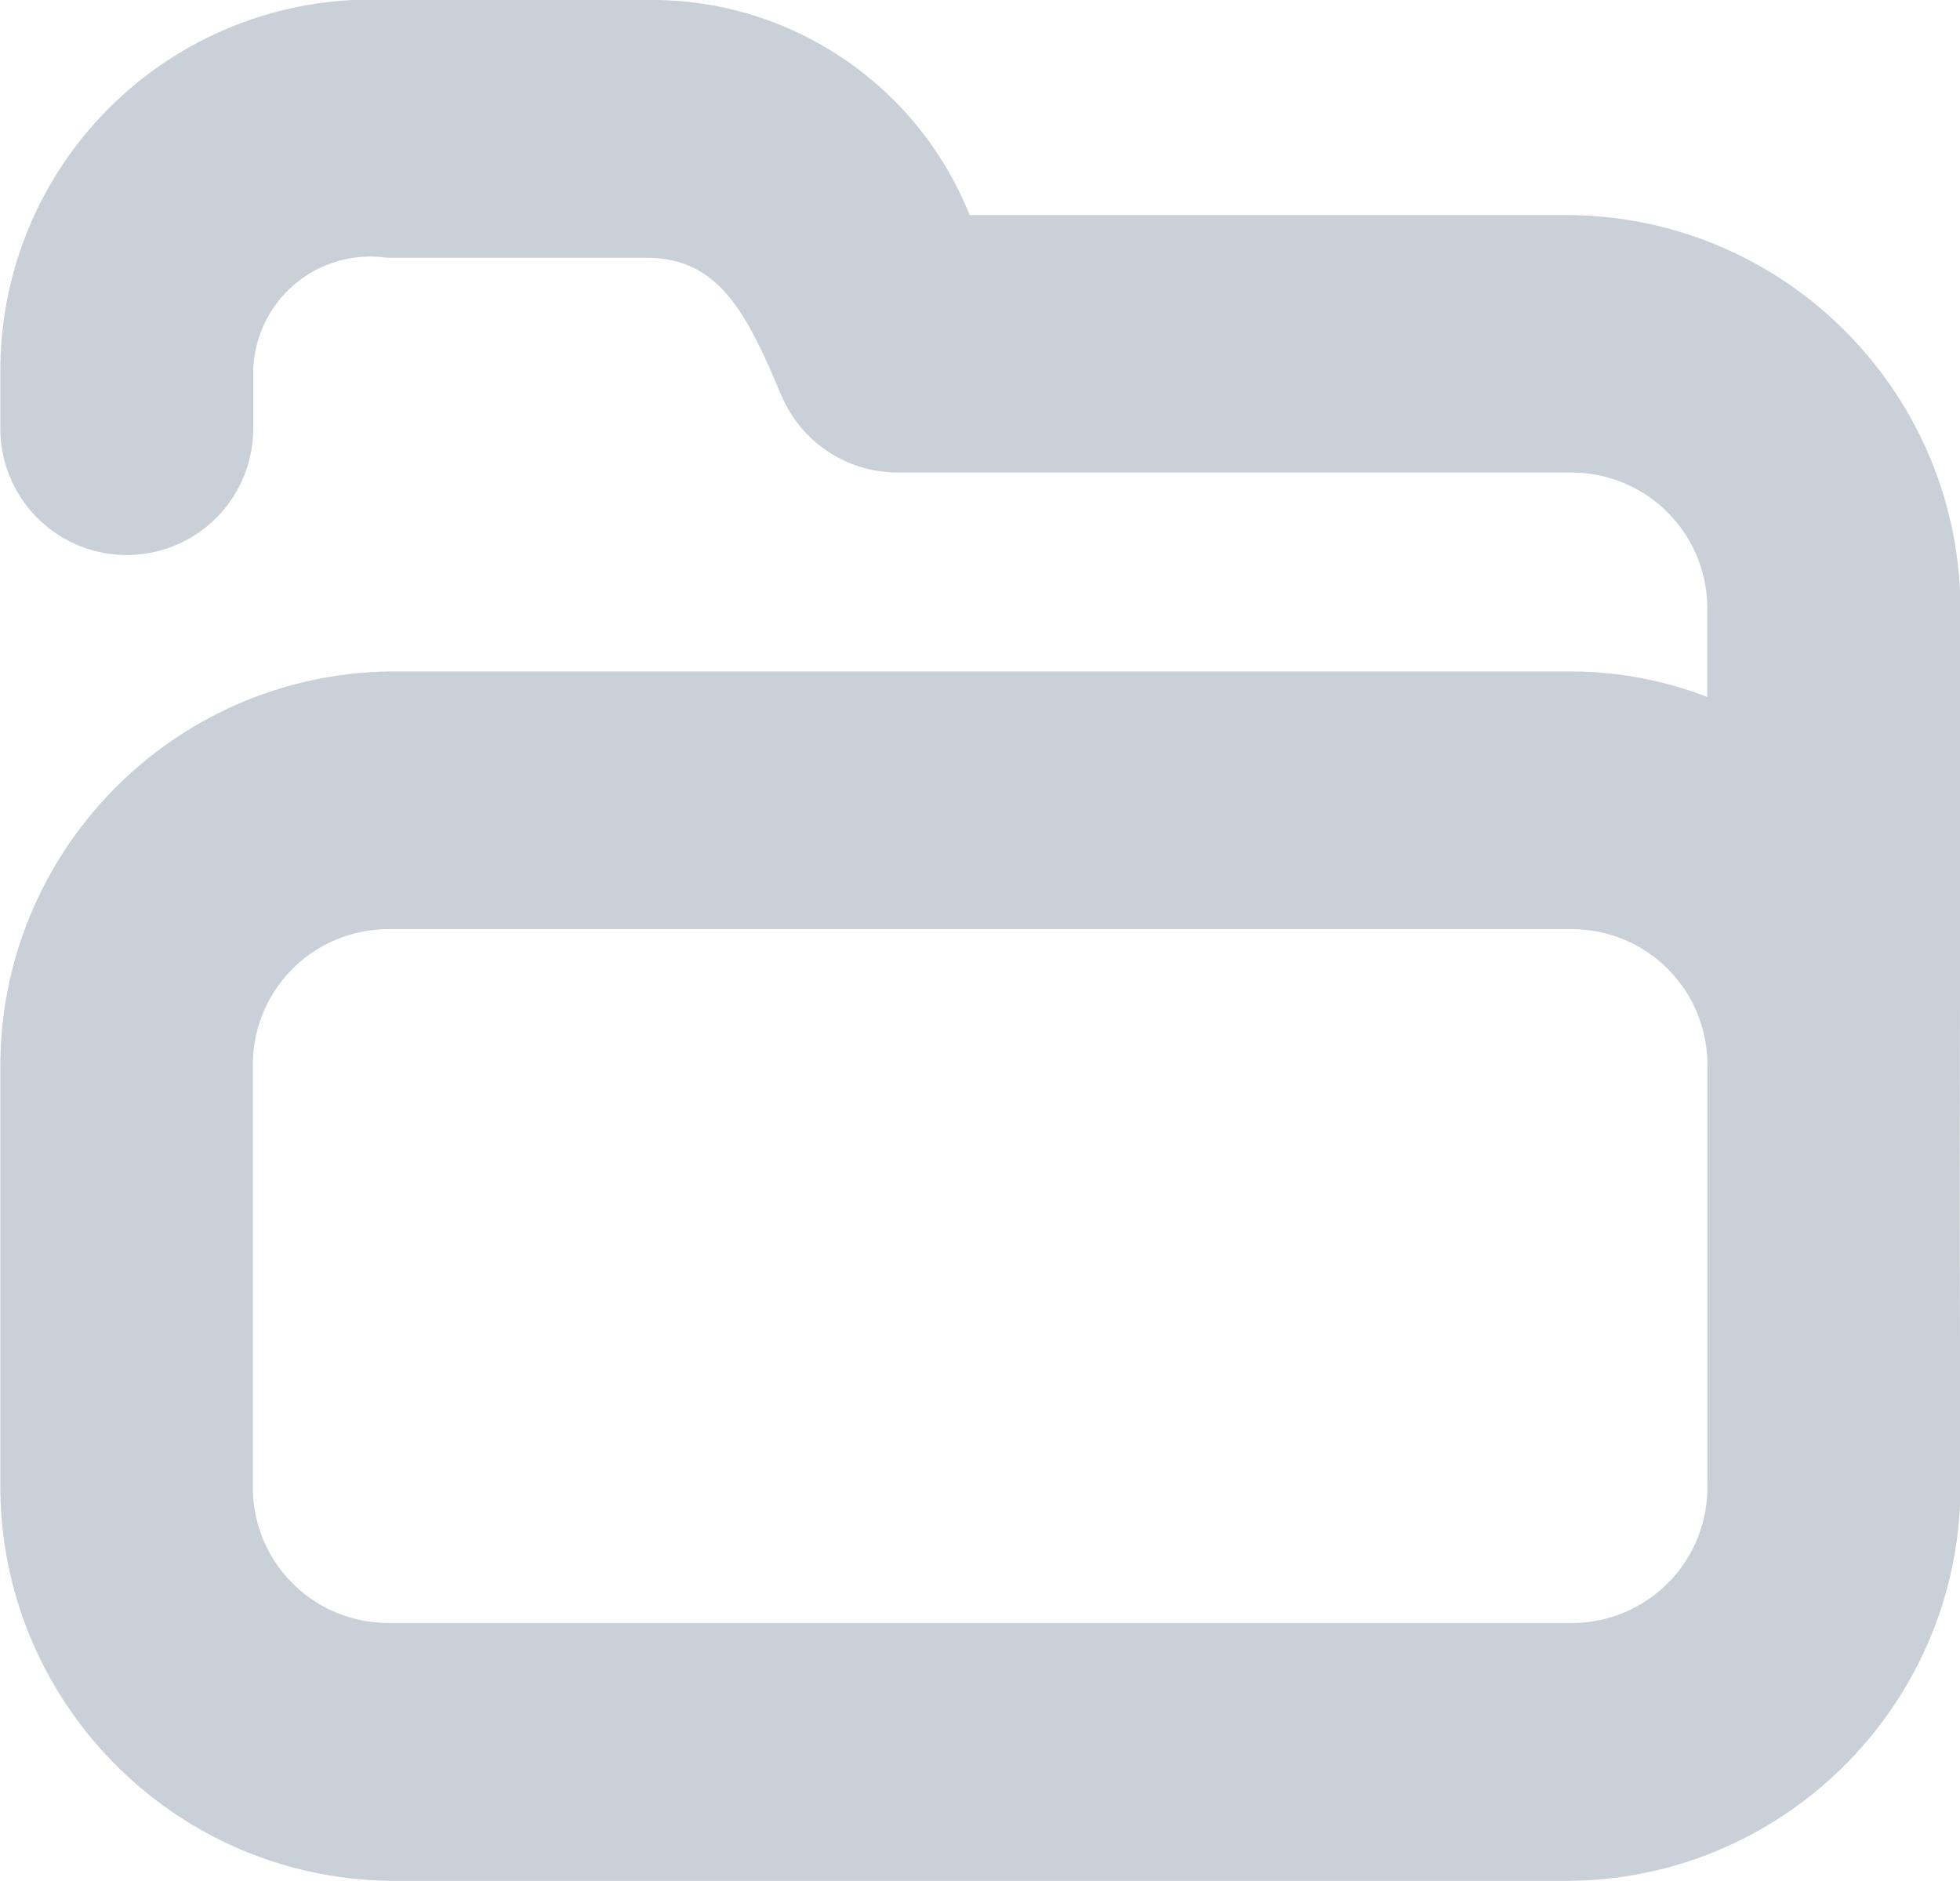
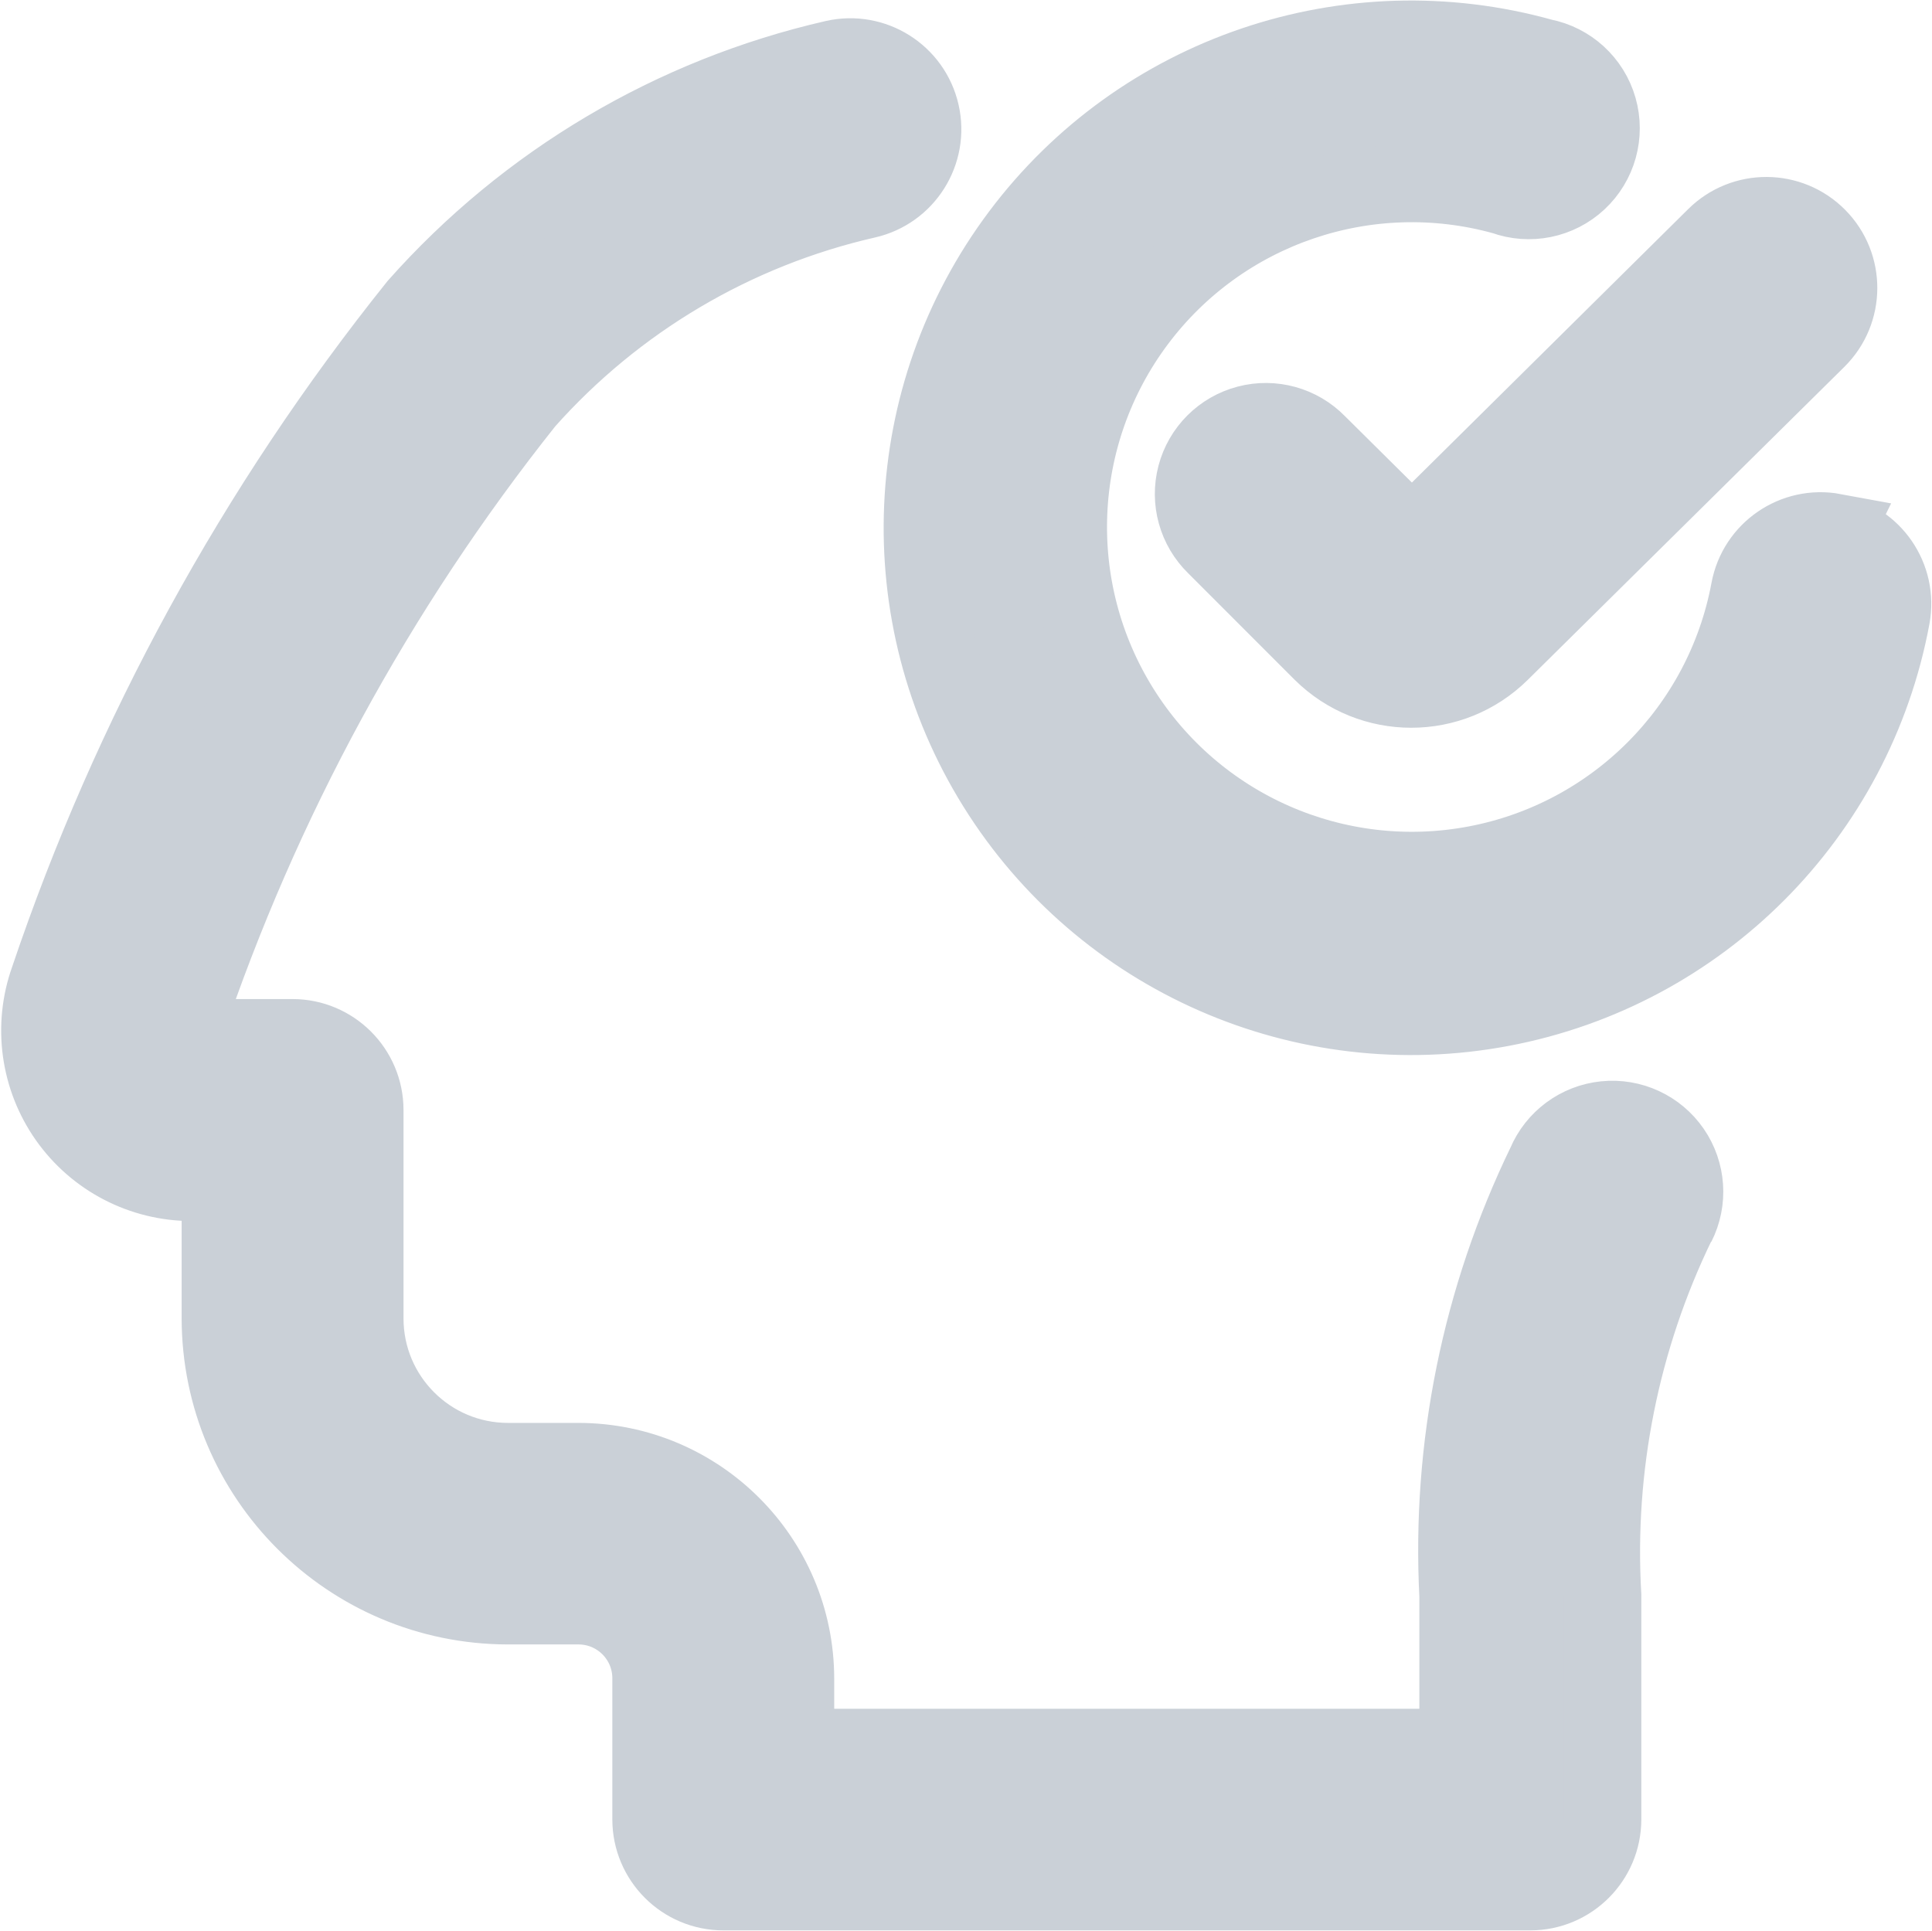
- <svg xmlns="http://www.w3.org/2000/svg" width="24.7" height="23.7" viewBox="0 0 24.7 23.7">
-   <g id="layer1" transform="translate(0.35 0.35)">
-     <path id="path7661" d="M4.947,289.18A4.323,4.323,0,0,0,.4,293.506v.689a1.244,1.244,0,1,0,2.487,0v-.689a1.826,1.826,0,0,1,2.064-1.778H8.191c1.2,0,1.615.992,2.022,1.942a1.24,1.24,0,0,0,1.143.764h8.49a2.062,2.062,0,0,1,2.065,2.122v1.6a4.414,4.414,0,0,0-2.065-.515H4.947A4.627,4.627,0,0,0,.4,302.305v5.209a4.627,4.627,0,0,0,4.551,4.666h14.9a4.627,4.627,0,0,0,4.551-4.666c-.019-3.7,0-7.266,0-10.958a4.627,4.627,0,0,0-4.551-4.666h-7.83a3.965,3.965,0,0,0-3.824-2.71Zm0,11.008h14.9a2.058,2.058,0,0,1,2.065,2.117v5.209a2.058,2.058,0,0,1-2.065,2.117H4.947a2.057,2.057,0,0,1-2.064-2.117v-5.209a2.057,2.057,0,0,1,2.064-2.117Z" transform="translate(-0.396 -289.18)" fill="#cad0d7" stroke="#cad0d7" stroke-width="0.7" />
-   </g>
+ <svg xmlns="http://www.w3.org/2000/svg" width="25.017" height="24.997" viewBox="0 0 25.017 24.997">
+   <path id="Path_304365" data-name="Path 304365" d="M265.2,259.346a9.752,9.752,0,0,0-.962,4.818v2.9a.938.938,0,0,1-.937.937H252.852a.938.938,0,0,1-.938-.937v-1.828a.938.938,0,0,0-.937-.938h-.914a3.73,3.73,0,0,1-3.726-3.726v-1.757h-.37a1.967,1.967,0,0,1-1.852-2.629,28.553,28.553,0,0,1,4.772-8.724,10.291,10.291,0,0,1,5.4-3.2.937.937,0,1,1,.417,1.828,8.4,8.4,0,0,0-4.412,2.611,26.68,26.68,0,0,0-4.414,8.116.084.084,0,0,0,.011.084.087.087,0,0,0,.076.039h1.307a.938.938,0,0,1,.938.937v2.7a1.853,1.853,0,0,0,1.851,1.852h.914a2.815,2.815,0,0,1,2.812,2.812v.89h8.577v-1.96a11.472,11.472,0,0,1,1.135-5.6.937.937,0,1,1,1.7.786Zm2.03-8.954a.937.937,0,0,0-1.092.751,4.447,4.447,0,1,1-3.178-5.1.937.937,0,1,0,.5-1.8,6.328,6.328,0,1,0,4.517,7.249.937.937,0,0,0-.751-1.092Zm-6.683-1.147a.937.937,0,1,0-1.325,1.325l1.38,1.381a1.645,1.645,0,0,0,2.314,0l4.1-4.054a.937.937,0,1,0-1.319-1.332l-3.93,3.89Z" transform="translate(-243.485 -243.502)" fill="#cad0d7" stroke="#cad0d7" stroke-width="1" />
</svg>
